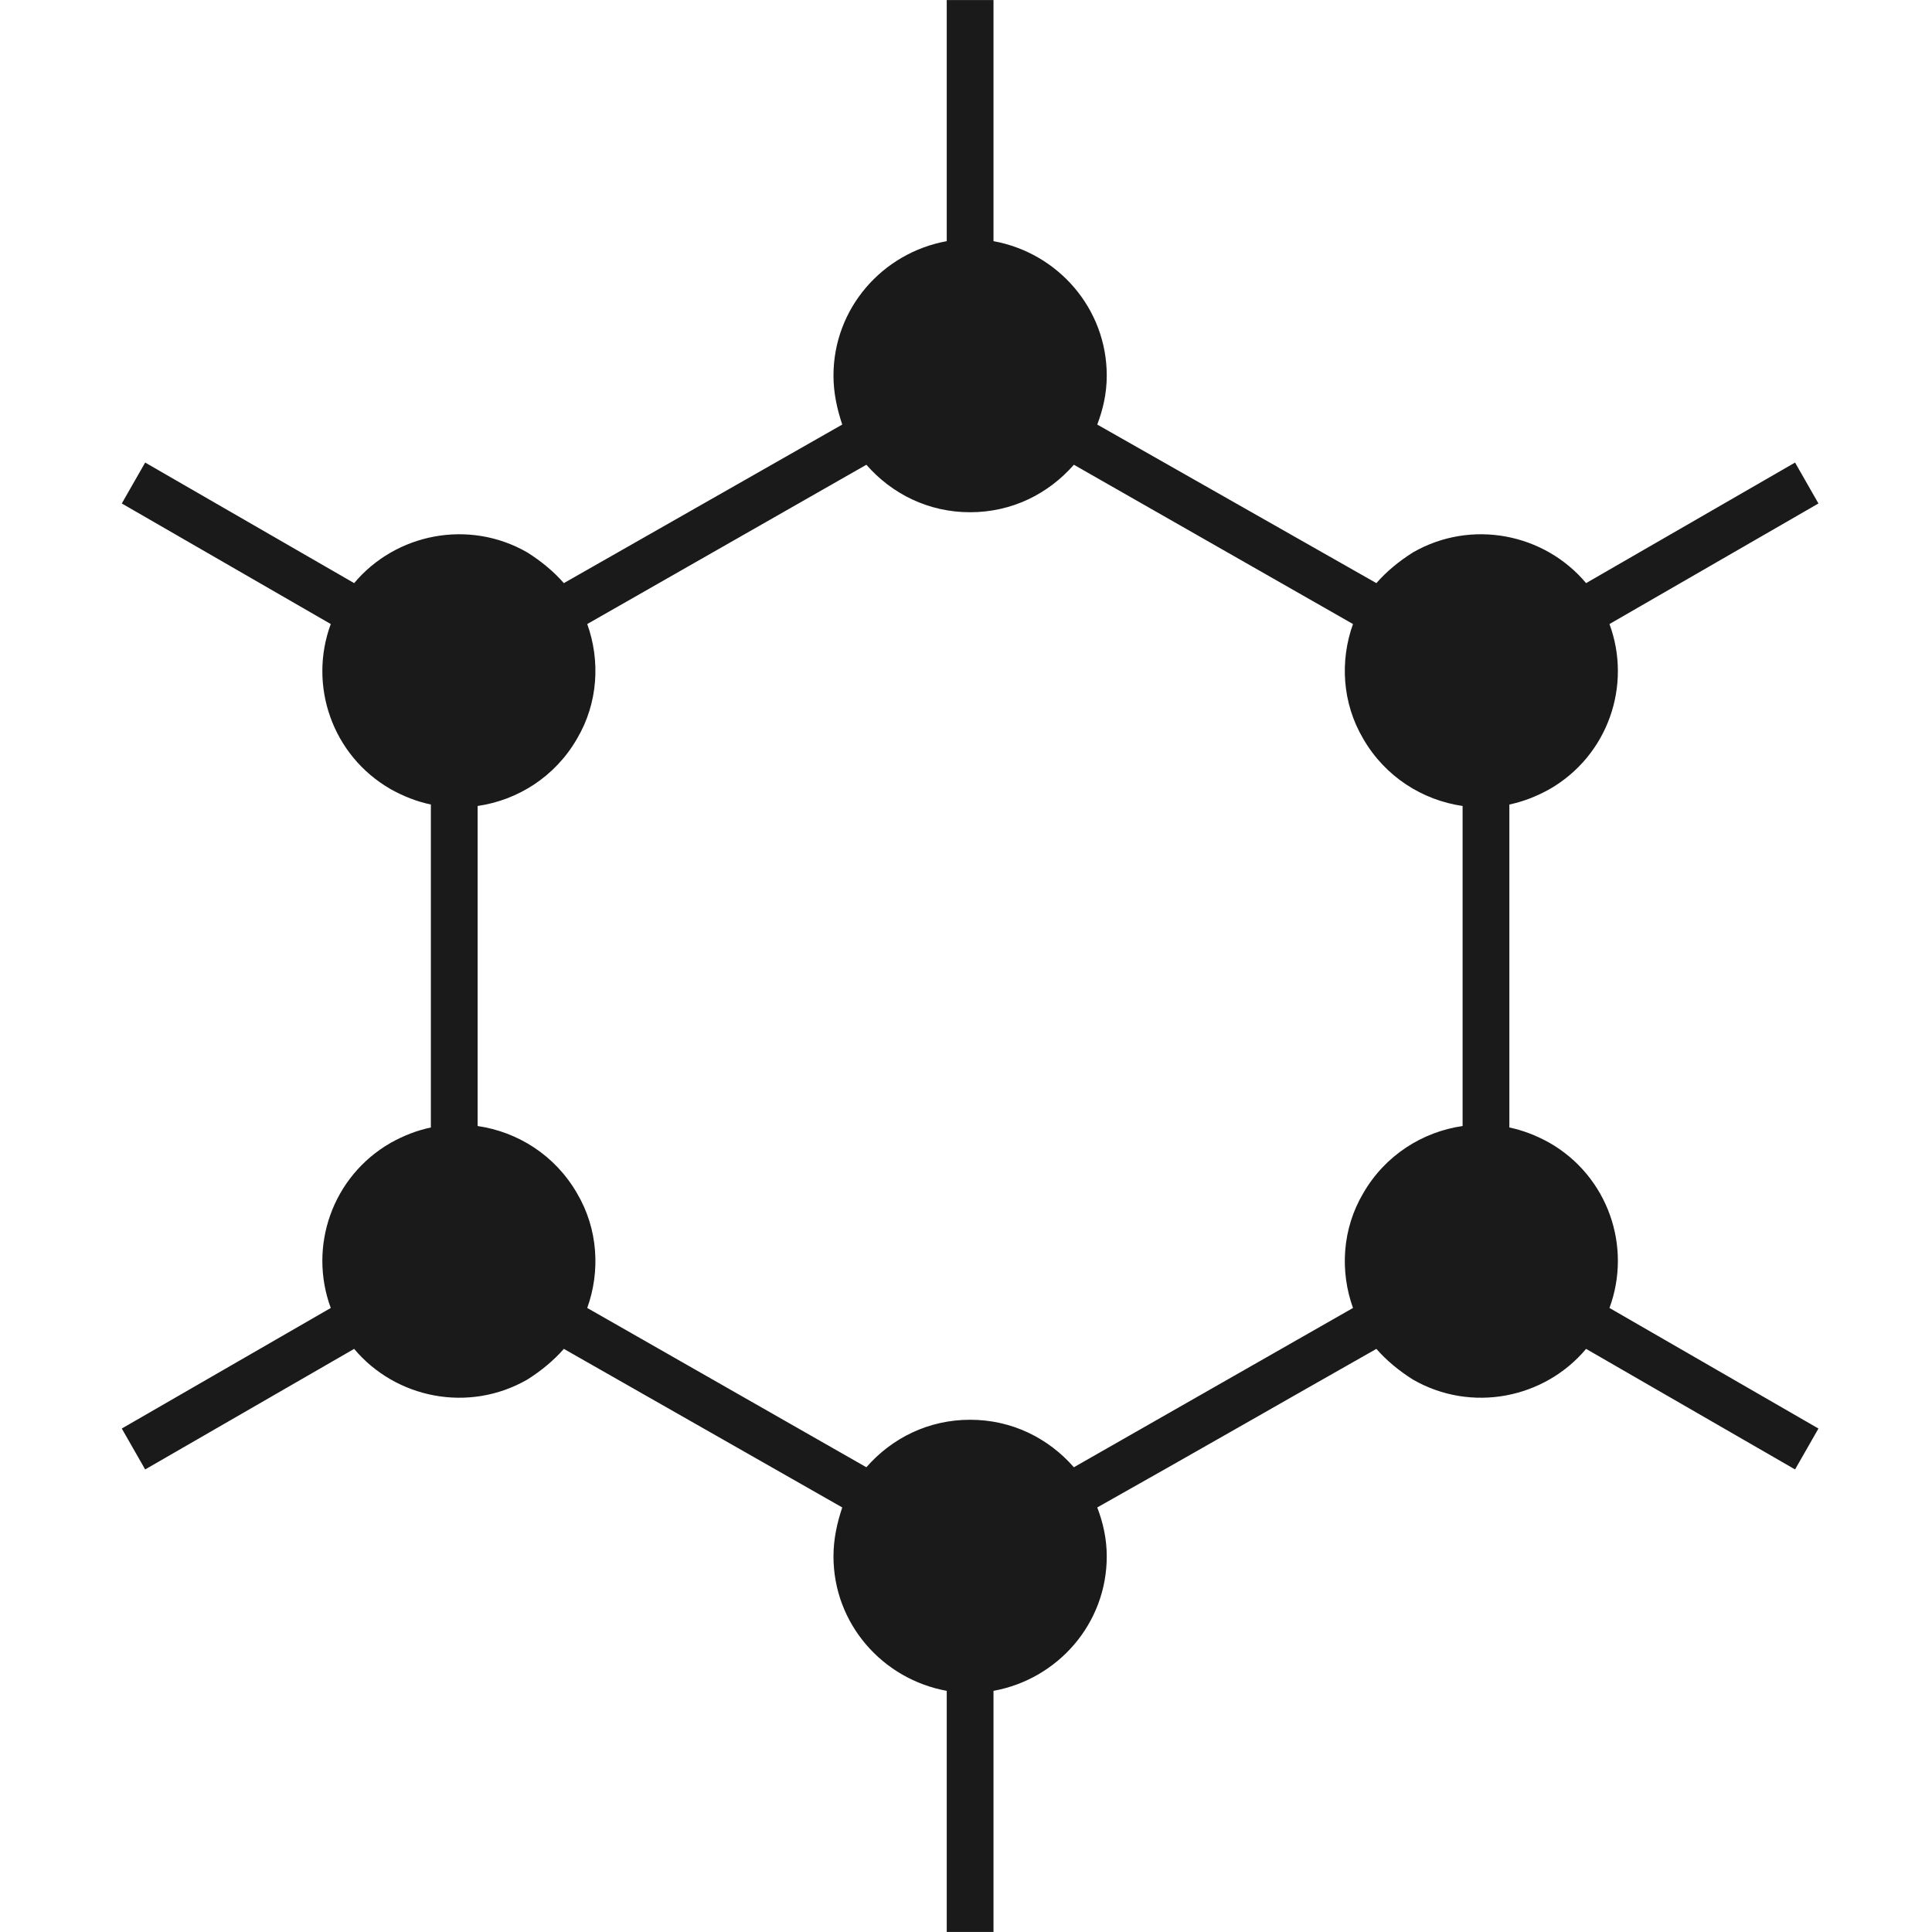
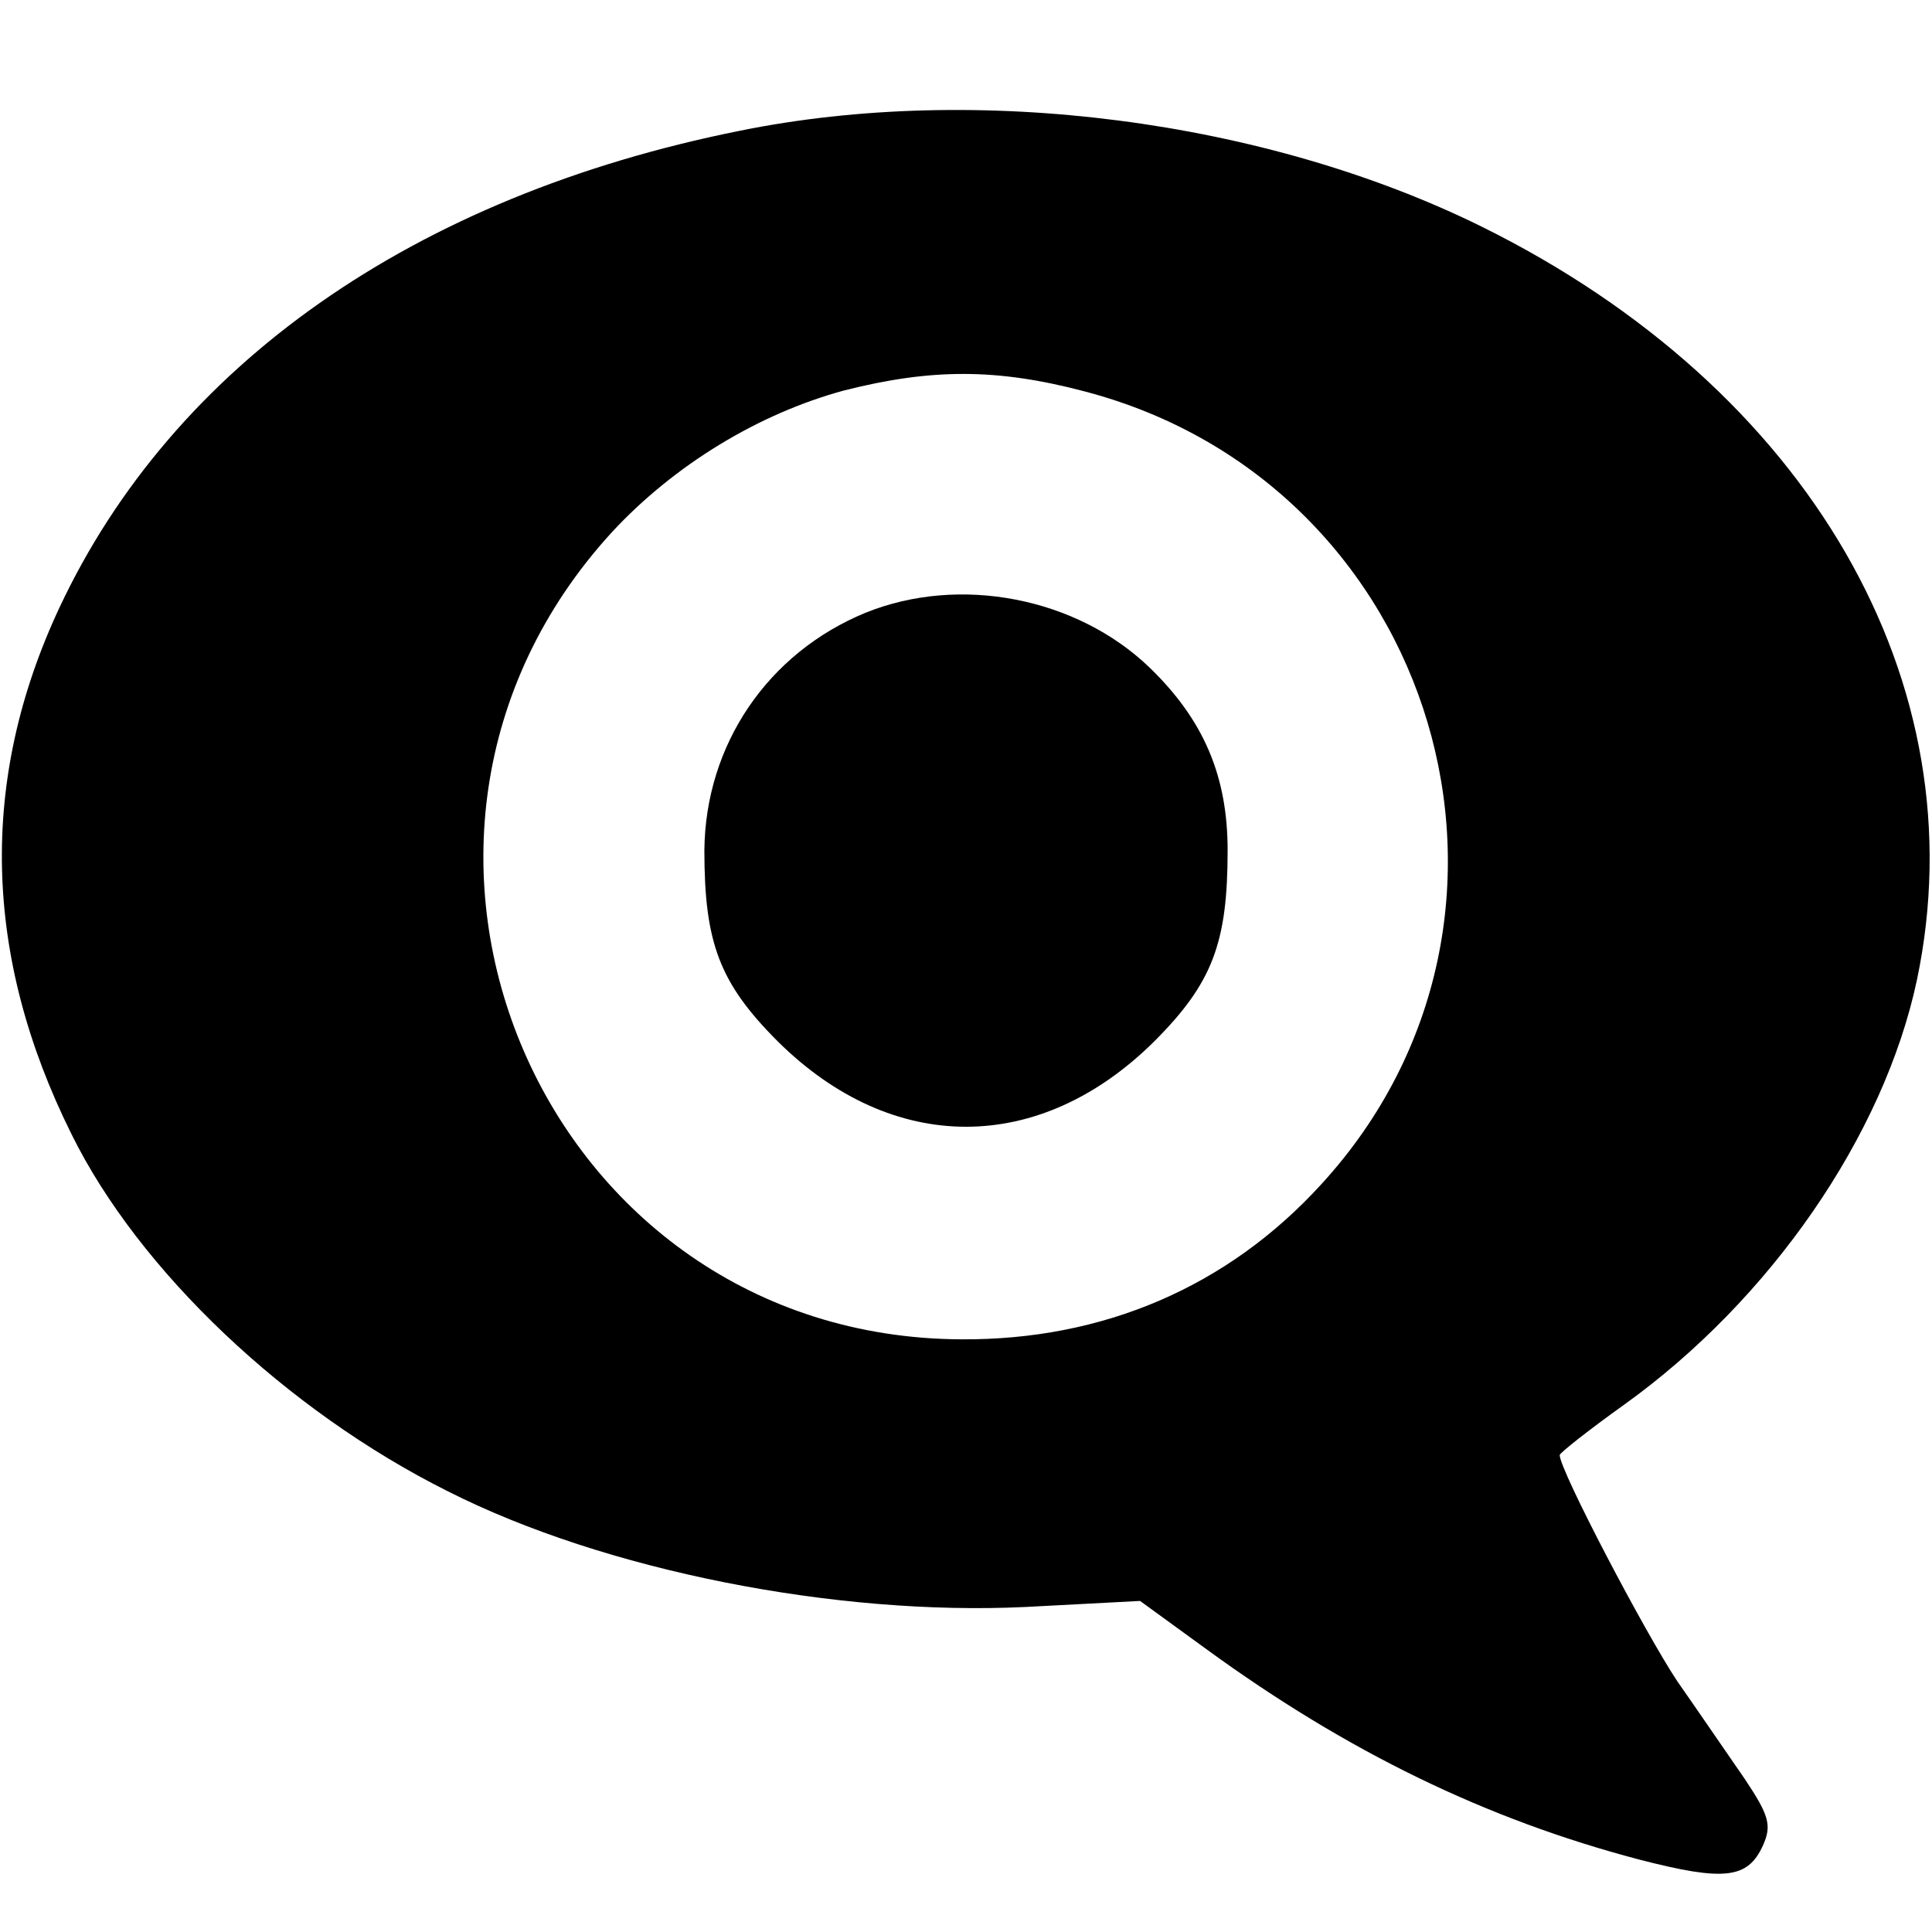
- <svg xmlns="http://www.w3.org/2000/svg" height="253.824" shape-rendering="geometricPrecision" viewBox="0 0 2644.08 2644" width="253.824">
-   <path d="m771.672 798 381-217c-7-21-12-43-12-67 0-92 67-168 155-184v-330h64v330c88 16 155 92 155 184 0 24-5 46-13 67l382 217c14-16 31-30 50-42 80-46 180-26 237 42l286-165 32 56-286 165c31 84-2 180-82 226-18 10-36 17-55 21v442c19 4 37 11 55 21 80 46 113 142 82 226l286 165-32 56-286-165c-57 68-157 88-237 42-19-12-36-26-50-42-127 72-254 145-382 217 8 21 13 43 13 67 0 92-67 168-155 184v330h-64v-330c-88-16-155-92-155-184 0-24 5-46 12-67l-381-217c-14 16-31 30-50 42-80 46-180 26-237-42l-286 165-32-56 286-165c-31-84 2-180 82-226 18-10 36-17 55-21v-442c-19-4-37-11-55-21-80-46-113-142-82-226l-286-165 32-56 286 165c57-68 157-88 237-42 19 12 36 26 50 42zm1080 992c-18-50-15-108 14-157 30-52 81-84 136-92v-438c-55-8-106-40-136-92-29-49-32-107-14-157l-382-218c-35 40-85 65-142 65s-107-25-142-65l-382 218c18 50 15 108-14 157-30 52-81 84-136 92v438c55 8 106 40 136 92 29 49 32 107 14 157l382 218c35-40 85-65 142-65s107 25 142 65z" fill="#1a1a1a" fill-rule="nonzero" transform="translate(0 .000102)" />
-   <style>@media(prefers-color-scheme:dark){path{fill:#e0e0e0;}}</style>
+ <svg xmlns="http://www.w3.org/2000/svg" version="1.0" width="192pt" height="192pt" viewBox="0 0 192 192" preserveAspectRatio="xMidYMid meet">
+   <g transform="translate(0,192) scale(0.1,-0.1)" fill="#000000" stroke="none">
+     <path d="M735 1790 c-324 -65 -563 -233 -676 -474 -80 -171 -76 -346 12 -523 67 -136 214 -275 374 -355 156 -79 386 -124 574 -115 l114 6 66 -48 c140 -102 278 -169 430 -209 85 -22 108 -19 123 14 9 20 6 30 -18 66 -16 23 -46 67 -67 97 -32 48 -117 210 -117 225 0 2 29 25 64 50 145 104 258 267 291 422 62 295 -107 588 -433 749 -215 106 -501 143 -737 95z m343 -259 c351 -92 479 -522 235 -788 -93 -102 -217 -155 -358 -154 -415 2 -628 495 -347 802 62 67 146 118 231 141 87 22 152 22 239 -1z" />
+     <path d="M860 1311 c-97 -40 -159 -131 -160 -236 0 -92 15 -132 73 -190 114 -113 260 -113 374 0 58 58 73 98 73 190 0 74 -24 130 -78 182 -72 69 -188 92 -282 54z" />
+   </g>
</svg>
